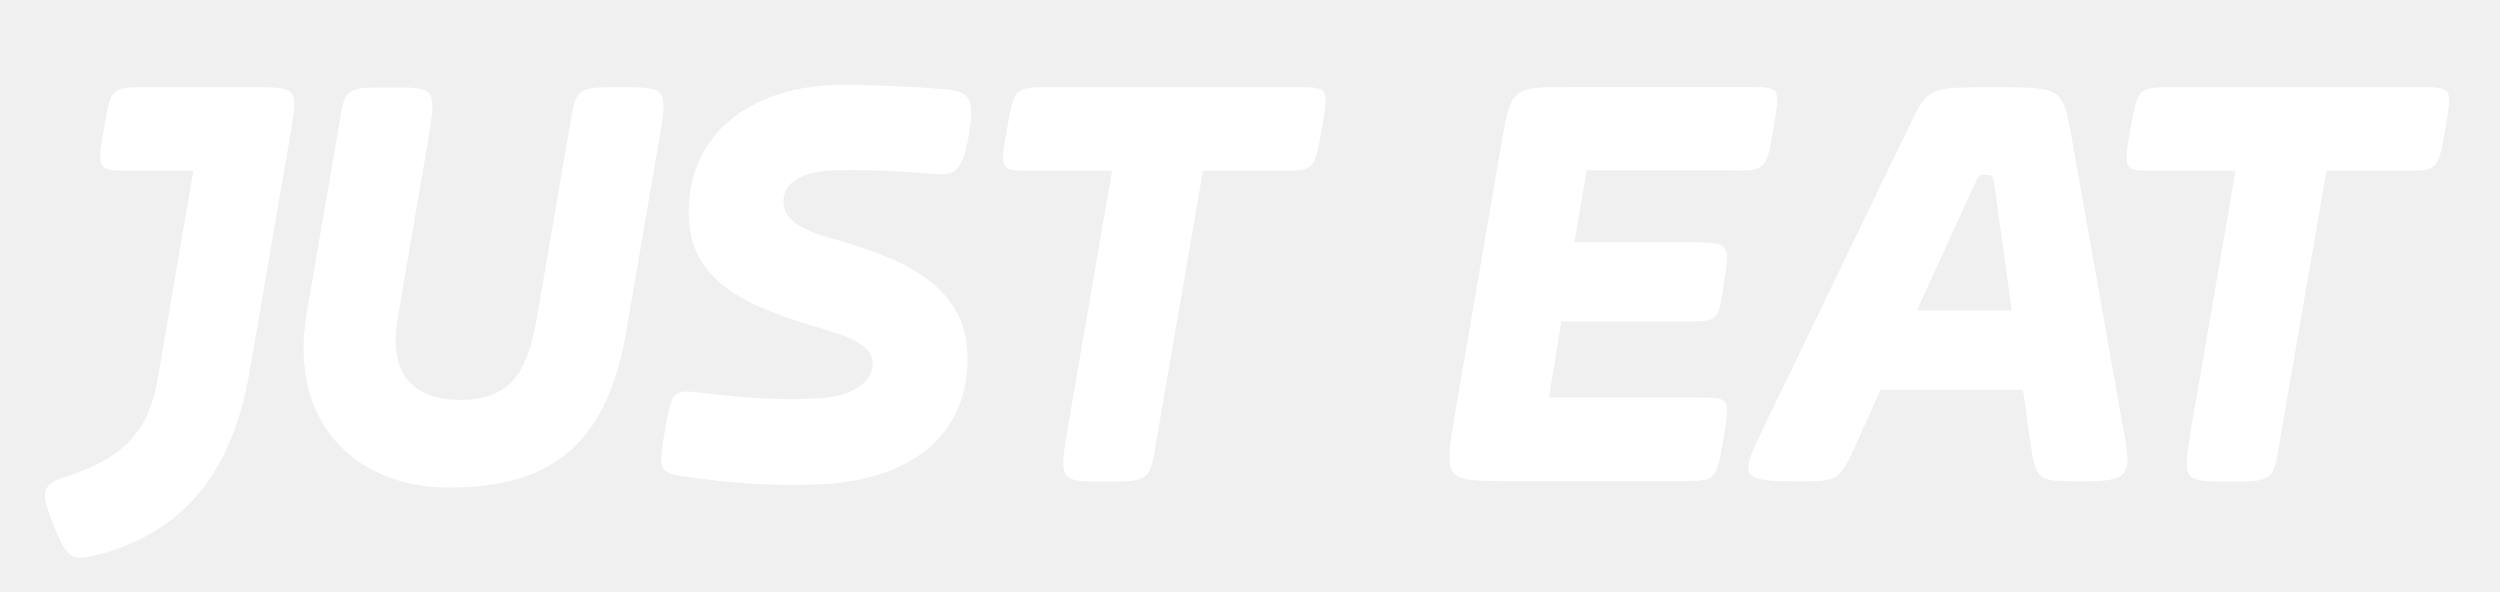
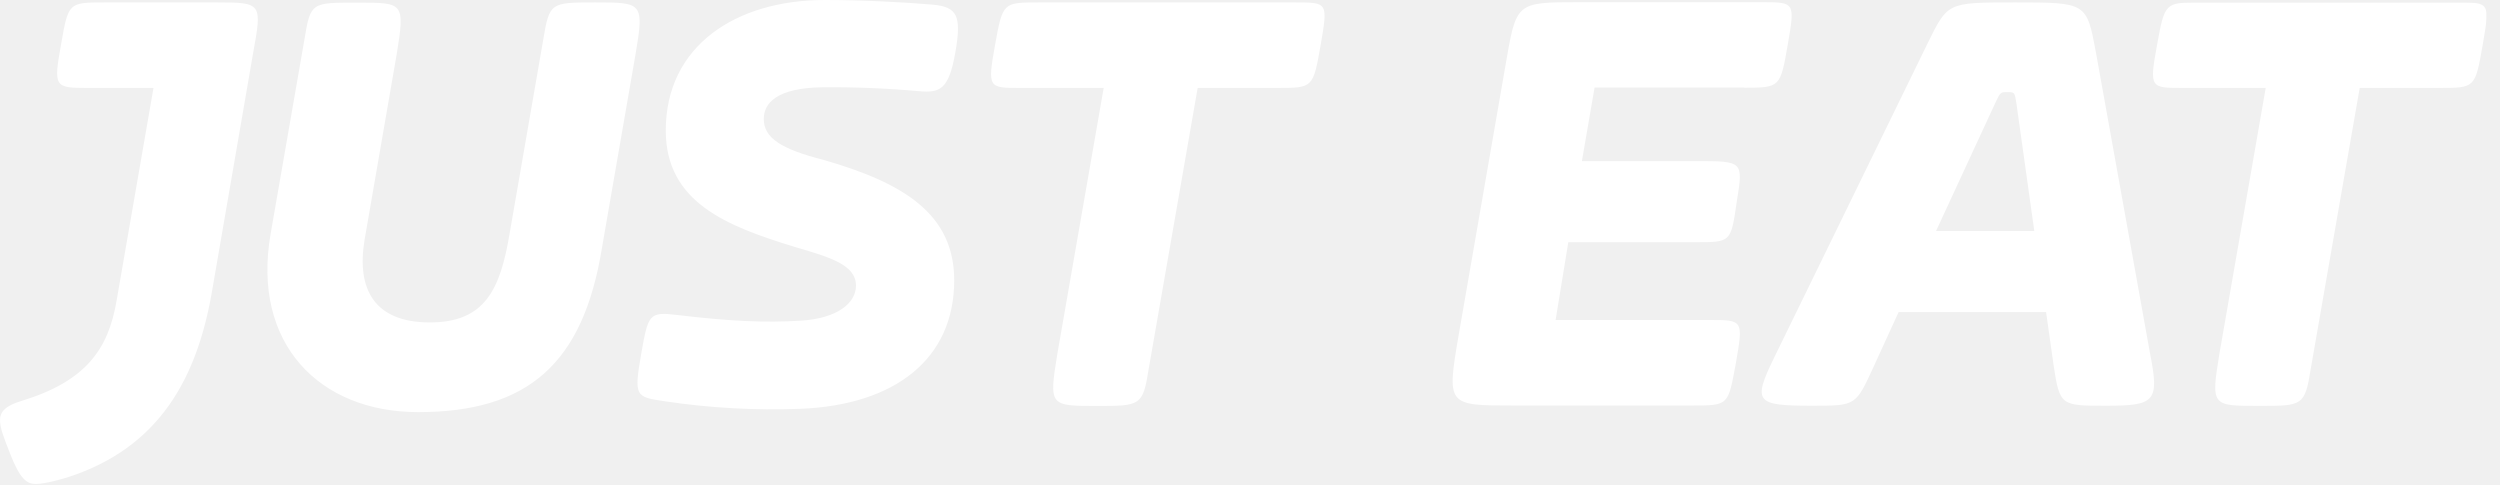
- <svg xmlns="http://www.w3.org/2000/svg" viewBox="0 0 1160.9 274.5">
-   <path fill="#fff" d="M890.1 144.2l26.6-58.1c2.3-4.9 2.3-4.9 5.3-4.9 3.4 0 3.4 0 4.2 5.3l8 57.7h-44.1zm71.8-80.9c-4.2-22.8-4.2-22.8-36.5-22.8-30.4 0-30 0-39.1 18.6l-68.8 142.4c-9.9 20.5-8.4 22 17.1 22 19.8 0 19.4 0 27.7-18.2l11-24.3h66.1l3.4 24.3c2.7 18.2 3.4 18.2 23.2 18.2 22.2 0 24.4-1.6 20.1-23.6L961.9 63.3zM804 79.2c16.1 0 16.2-.2 19.5-19.4 3.3-19.3 3.3-19.4-11.5-19.4h-82c-28.9 0-28.3 0-33.3 29.2l-21 122.3c-5.3 31.5-5 31.5 24.6 31.5h80.1c16.7 0 16.3 0 19.8-19 3.4-19.8 3.4-19.8-11.8-19.8h-69.1l5.7-35.3h57.4c15.6 0 15.6 0 18.2-18.2 3-18.6 3-18.6-18.2-18.6h-51.3l5.7-33.4H804zM602.3 40.5H487.4c-16.3 0-16.3 0-19.8 19.4s-3 19.4 11.4 19.4h37.4L495.6 200c-3.8 23.6-3.5 23.6 17.8 23.6 19.4 0 20.6 0 23.2-16.7l22-127.6h35.7c16.1 0 16.1 0 19.5-19.4 3.3-19.4 3.3-19.4-11.5-19.4zm-314.3 0c-20 0-20.4.1-23.2 16.8l-15.1 88c-4.2 25.5-11.1 40.4-35.8 40.4-24.7 0-33.1-14.8-29.3-37.6L199 64c3.8-23.6 3.1-23.4-17.8-23.4-20.4 0-20.9-.2-23.6 16.6l-15.2 88.3c-8.6 50 22.1 80.9 66.2 80.9 49.4 0 74.2-22 82.6-74.8l15-87.4c4-23.7 3.1-23.7-18.2-23.7zm-169.6 0H68.1c-16.5 0-16.5 0-19.8 19.1-3.4 19.1-3 19.7 11.6 19.7h29.9L73.2 176c-3.7 21.7-13.5 36.3-42.6 45.3-7.5 2.2-9.7 5.2-9.7 8.6 0 3.7 1.5 7.5 4.5 15.3C29.9 256.8 32.9 259 37 259s11.6-2.2 14.2-3c41.5-13.5 58-45.3 64.7-83.4l18.7-108.8c4-22.9 4-23.3-16.2-23.3zm262.1 144.4c16.2-1 24.7-7.9 24.7-15.9 0-9.5-11.8-12.9-27.3-17.5-30.8-9.5-58.1-20.3-58.1-52.9 0-38.4 31.5-59.2 71.4-59.2 16.7 0 35.9 1 48.3 2.1 11.2 1 13.2 5 10.3 21.7-2.9 16.7-6.8 18.4-16 17.6-11.5-1-26.4-2-43.7-1.8-20.5.3-26.3 7.2-26.3 14.4 0 8.7 8 13.7 27 18.6 35.3 10.3 58.5 24.2 58.5 54.6 0 35.7-26.6 56.6-69.1 58.3-23.2.9-43.1-.8-60.7-3.4-13.5-2-14-2.2-10.7-21.7 3.1-17.7 3.5-19 15.9-17.5 24 2.9 39.5 3.6 55.8 2.6zM1124 40.5h-114.9c-16.3 0-16.3 0-19.8 19.4s-3 19.4 11.4 19.4h37.4L1017.3 200c-3.8 23.6-3.5 23.6 17.8 23.6 19.4 0 20.6 0 23.2-16.7l22-127.6h35.7c16.1 0 16.1 0 19.5-19.4 3.3-19.4 3.3-19.4-11.5-19.4z" />
+ <svg xmlns="http://www.w3.org/2000/svg" xmlns:xlink="http://www.w3.org/1999/xlink" viewBox="0 0 165 32">
+   <defs>
+     <path id="a" d="M22.107 26.705V.073H.087v26.632h22.02z" />
+   </defs>
+   <g fill="none" fill-rule="evenodd">
+     <path d="M138.334 3.476C137.717.16 137.717.16 132.968.16c-4.469 0-4.41 0-5.748 2.705l-10.114 20.713c-1.455 2.982-1.235 3.2 2.514 3.2 2.91 0 2.852 0 4.072-2.647l1.617-3.535h9.732l.5 3.535c.397 2.647.5 2.647 3.41 2.647 3.264 0 3.588-.233 2.955-3.433l-3.572-19.869zM127.78 15.244l3.91-8.451c.339-.713.339-.713.78-.713.5 0 .5 0 .617.77l1.176 8.394h-6.483zM115.122 5.79c2.366 0 2.381-.03 2.866-2.823.485-2.807.485-2.822-1.69-2.822h-12.055c-4.248 0-4.16 0-4.895 4.248L96.26 22.182c-.78 4.582-.735 4.582 3.616 4.582h11.775c2.455 0 2.396 0 2.911-2.764.5-2.88.5-2.88-1.735-2.88H102.67l.838-5.135h8.438c2.294 0 2.294 0 2.676-2.647.44-2.705.44-2.705-2.676-2.705h-7.541l.838-4.858h9.879v.014zM85.47.16H68.58c-2.396 0-2.396 0-2.91 2.822-.5 2.822-.442 2.822 1.675 2.822h5.498L69.784 23.36c-.558 3.433-.514 3.433 2.617 3.433 2.852 0 3.029 0 3.41-2.43l3.235-18.56h5.248c2.367 0 2.367 0 2.867-2.821C87.646.16 87.646.16 85.47.16M39.266.16c-2.94 0-3 .015-3.41 2.444l-2.22 12.8c-.618 3.709-1.632 5.876-5.264 5.876-3.63 0-4.865-2.153-4.307-5.47l2.117-12.232c.559-3.433.456-3.403-2.617-3.403-2.999 0-3.072-.03-3.47 2.414l-2.234 12.844c-1.264 7.272 3.25 11.767 9.732 11.767 7.262 0 10.908-3.2 12.143-10.88l2.205-12.713C42.53.16 42.397.16 39.266.16M14.333.16H6.94c-2.426 0-2.426 0-2.911 2.778-.5 2.778-.441 2.866 1.705 2.866h4.396l-2.44 14.065c-.544 3.156-1.985 5.28-6.263 6.59-1.103.32-1.426.756-1.426 1.25 0 .538.22 1.091.662 2.226.661 1.687 1.102 2.007 1.705 2.007s1.705-.32 2.087-.437c6.101-1.963 8.527-6.589 9.512-12.13L16.7 3.535C17.303.218 17.303.16 14.333.16M52.864 21.164c2.381-.146 3.631-1.15 3.631-2.313 0-1.382-1.735-1.876-4.013-2.546-4.528-1.381-8.541-2.952-8.541-7.694C43.94 3.025 48.57 0 54.437 0c2.455 0 5.277.145 7.1.305 1.647.146 1.94.728 1.515 3.157-.427 2.429-1 2.676-2.353 2.56a65.294 65.294 0 0 0-6.424-.262c-3.013.044-3.866 1.047-3.866 2.095 0 1.265 1.176 1.992 3.97 2.705 5.188 1.498 8.599 3.52 8.599 7.942 0 5.193-3.91 8.233-10.158 8.48a47.96 47.96 0 0 1-8.924-.495c-1.984-.29-2.058-.32-1.573-3.156.456-2.575.515-2.764 2.338-2.546 3.528.422 5.807.524 8.203.379" fill="#FFF" />
+     <g transform="translate(142.01 .087)">
+       <mask id="b" fill="#fff">
+         <use xlink:href="#a" />
+       </mask>
+       <path d="M20.155.073H3.264C.867.073.867.073.353 2.895c-.515 2.821-.441 2.821 1.676 2.821h5.498L4.469 23.273c-.559 3.432-.514 3.432 2.617 3.432 2.852 0 3.028 0 3.41-2.429l3.235-18.56h5.248c2.367 0 2.367 0 2.866-2.821.485-2.822.485-2.822-1.69-2.822" fill="#FFF" mask="url(#b)" />
+     </g>
+   </g>
</svg>
